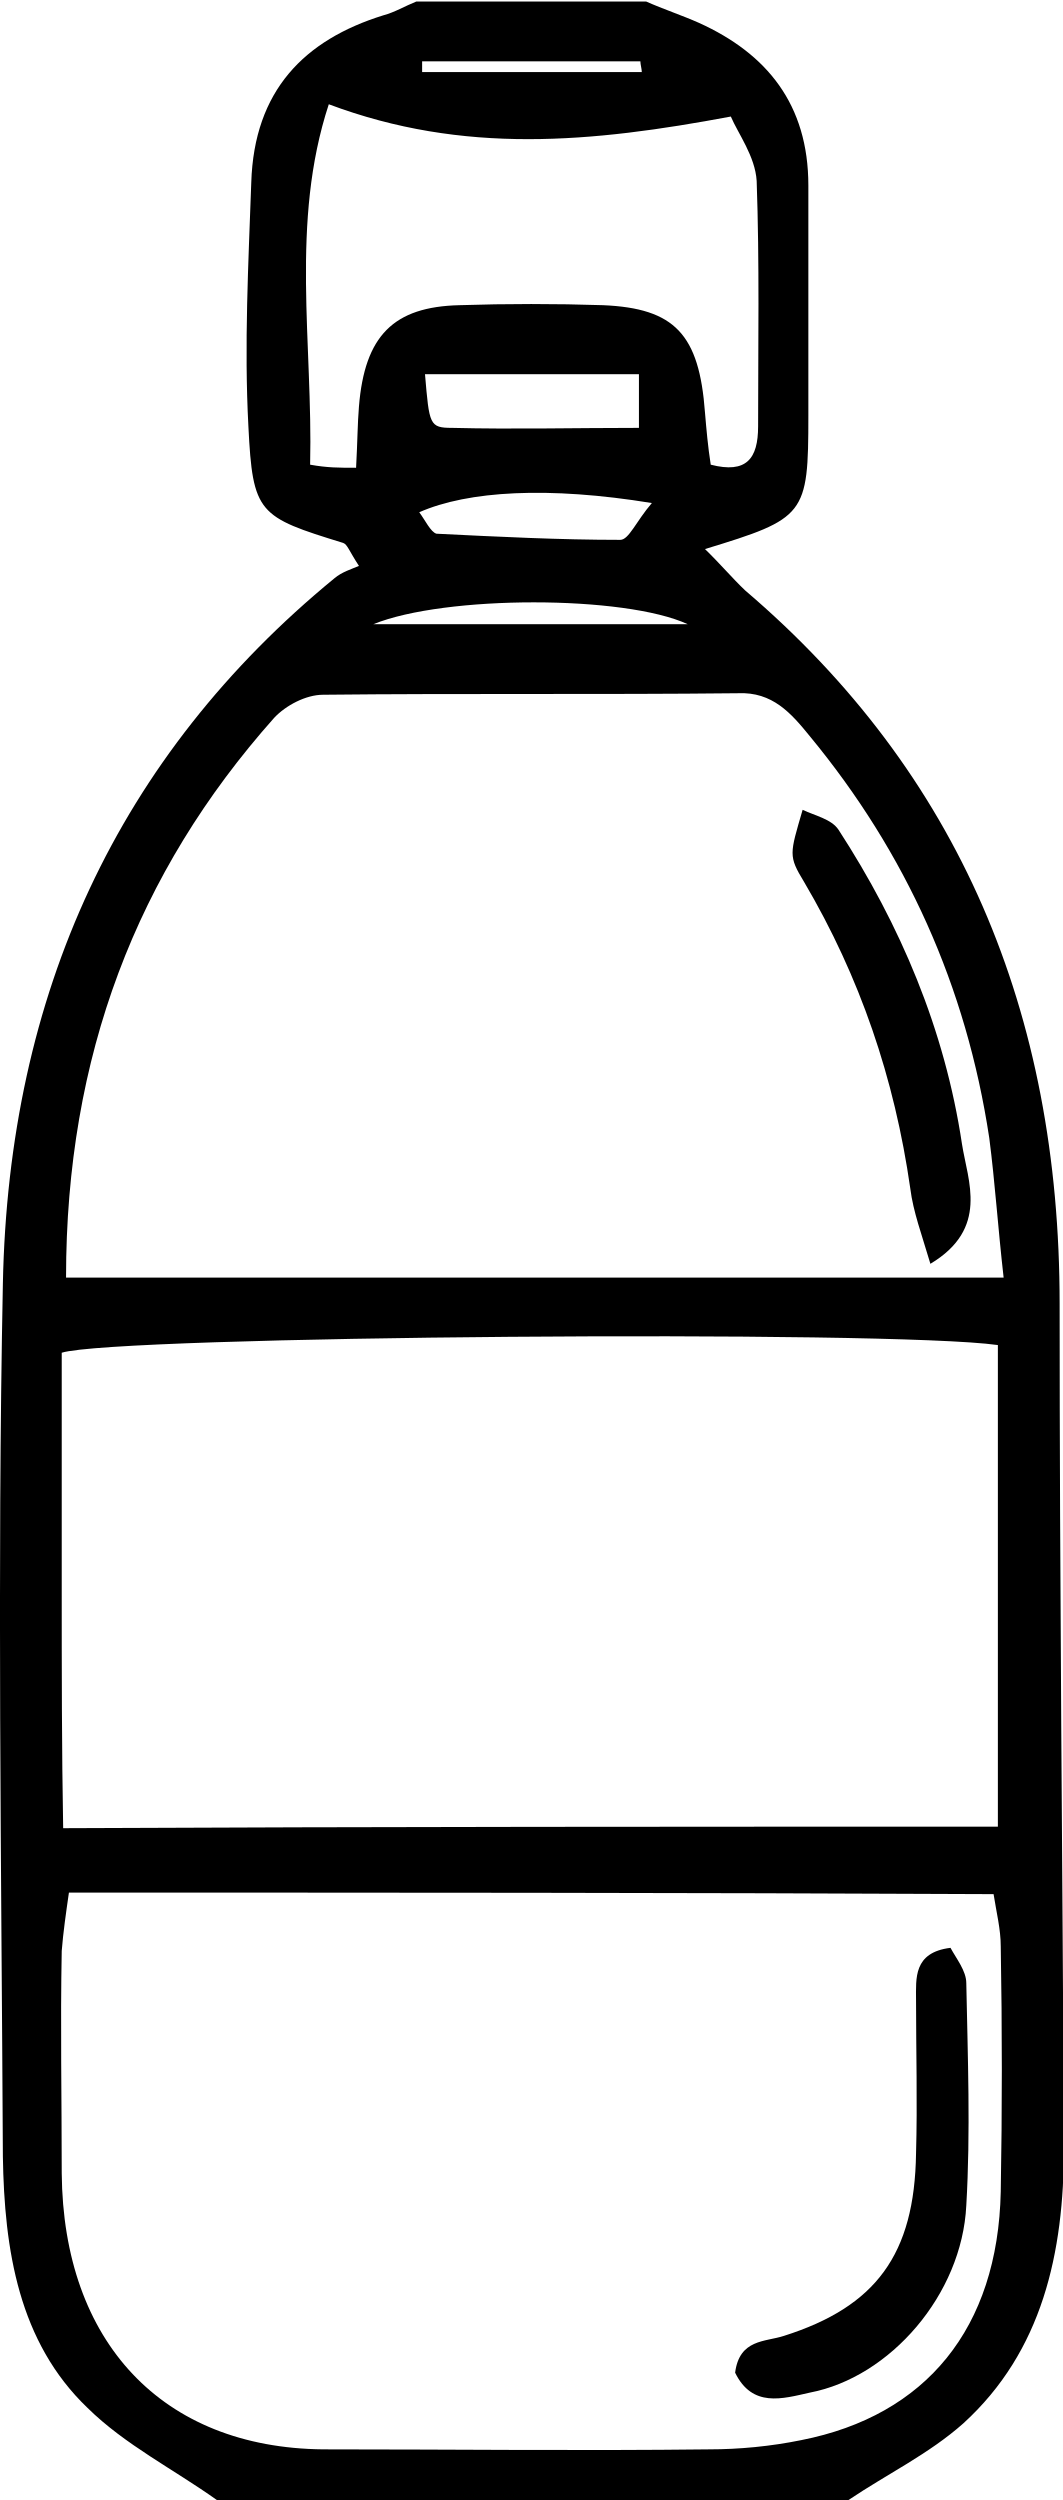
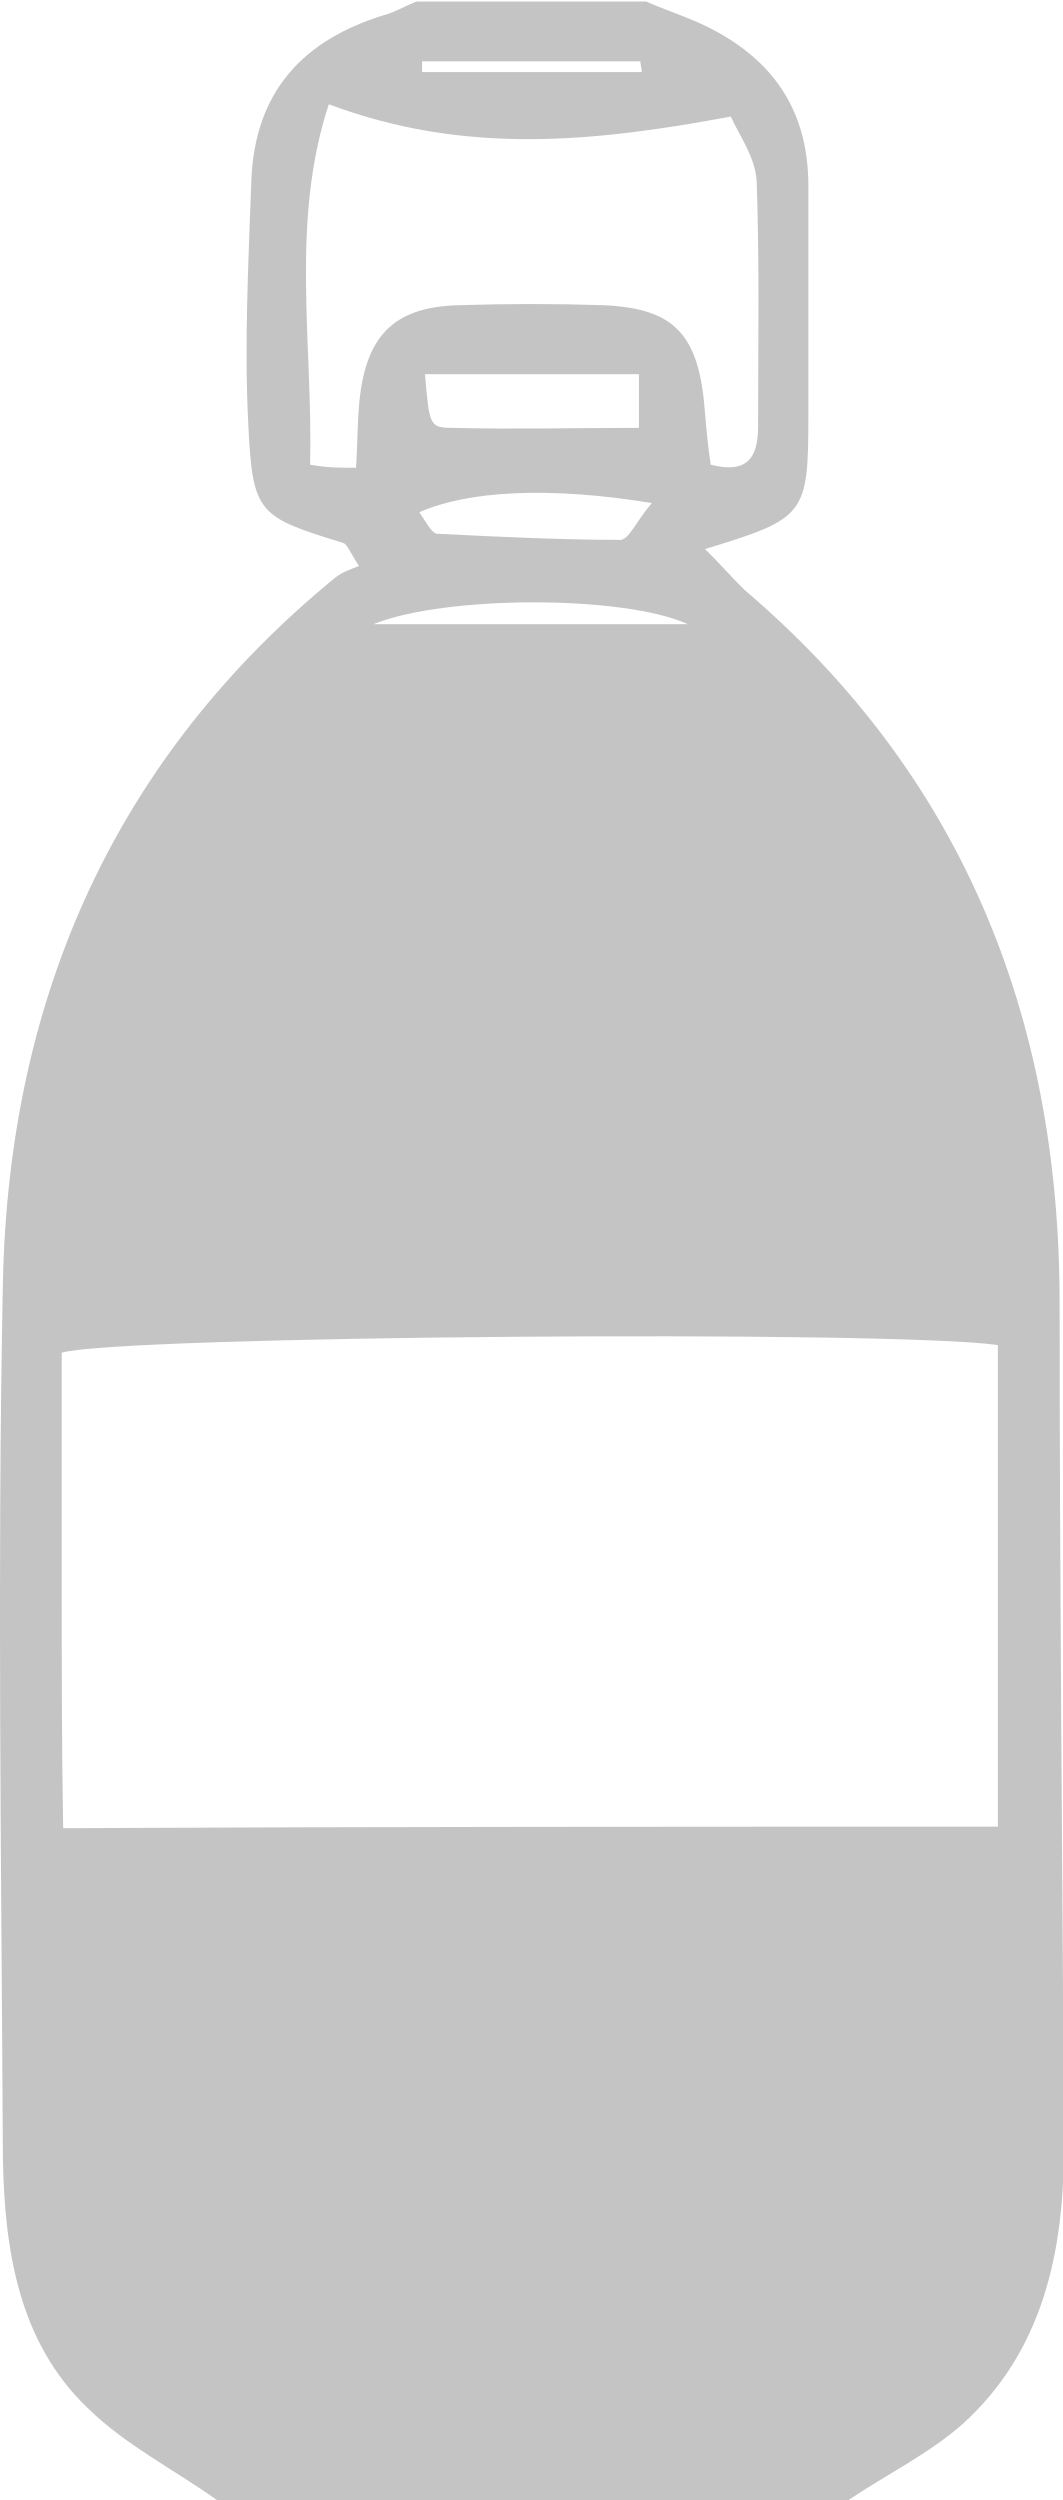
<svg xmlns="http://www.w3.org/2000/svg" width="51" height="120" viewBox="0 0 51 120" fill="none">
-   <path d="M10.406 119.999C8.339 118.526 5.996 117.348 4.204 115.581C0.896 112.416 0.207 107.999 0.138 103.508C0.069 89.52 -0.138 75.532 0.138 61.618C0.413 47.704 5.651 36.293 16.058 27.753C16.402 27.459 16.885 27.311 17.23 27.164C16.747 26.428 16.678 26.134 16.471 26.06C12.405 24.808 12.13 24.661 11.923 20.465C11.716 16.563 11.923 12.661 12.061 8.759C12.198 4.342 14.611 1.913 18.401 0.735C18.953 0.588 19.435 0.293 19.986 0.072C23.639 0.072 27.361 0.072 31.013 0.072C31.84 0.44 32.736 0.735 33.563 1.103C36.803 2.575 38.801 5.005 38.801 8.907C38.801 12.588 38.801 16.269 38.801 19.95C38.801 24.735 38.663 24.882 33.839 26.355C34.597 27.091 35.148 27.753 35.769 28.342C46.038 37.103 50.862 48.588 50.862 62.575C50.862 76.048 51 89.52 51.069 103.066C51.069 108.146 50.035 112.858 46.244 116.318C44.59 117.79 42.592 118.747 40.731 119.999C30.6 119.999 20.469 119.999 10.406 119.999ZM3.308 90.845C3.17 91.802 3.032 92.759 2.963 93.643C2.894 97.177 2.963 100.71 2.963 104.318C3.032 112.416 7.788 117.496 15.507 117.569C21.709 117.569 27.912 117.643 34.046 117.569C35.493 117.569 37.009 117.422 38.456 117.127C44.453 115.95 47.898 111.753 48.036 105.201C48.105 101.299 48.105 97.397 48.036 93.422C48.036 92.612 47.83 91.802 47.692 90.919C32.943 90.845 18.263 90.845 3.308 90.845ZM47.898 87.68C47.898 79.802 47.898 72.146 47.898 64.563C42.73 63.827 5.513 64.121 2.963 64.931C2.963 68.686 2.963 72.44 2.963 76.269C2.963 80.097 2.963 83.999 3.032 87.753C18.263 87.68 33.081 87.68 47.898 87.68ZM3.17 61.324C18.263 61.324 33.012 61.324 48.174 61.324C47.898 58.894 47.761 56.759 47.485 54.624C46.382 47.336 43.488 40.931 38.87 35.336C37.974 34.232 37.078 33.201 35.424 33.275C28.808 33.348 22.123 33.275 15.507 33.348C14.68 33.348 13.715 33.864 13.163 34.453C6.547 41.888 3.17 50.723 3.17 61.324ZM17.092 22.453C17.161 21.201 17.161 20.318 17.23 19.508C17.505 16.121 18.884 14.723 22.054 14.649C24.328 14.575 26.671 14.575 28.946 14.649C32.392 14.796 33.563 16.048 33.839 19.802C33.908 20.612 33.977 21.422 34.115 22.305C35.838 22.747 36.389 22.011 36.389 20.465C36.389 16.563 36.458 12.588 36.32 8.686C36.251 7.508 35.424 6.404 35.08 5.594C28.394 6.845 22.261 7.434 15.782 5.005C13.921 10.674 15.024 16.489 14.886 22.305C15.713 22.453 16.265 22.453 17.092 22.453ZM20.4 17.962C20.607 20.391 20.607 20.538 21.709 20.538C24.673 20.612 27.567 20.538 30.669 20.538C30.669 19.434 30.669 18.772 30.669 17.962C27.223 17.962 23.984 17.962 20.4 17.962ZM31.289 24.146C26.327 23.336 22.467 23.557 20.124 24.588C20.4 24.956 20.675 25.545 20.951 25.618C23.915 25.765 26.878 25.913 29.773 25.913C30.186 25.913 30.531 25.029 31.289 24.146ZM17.919 29.962C23.294 29.962 27.843 29.962 33.012 29.962C29.98 28.563 21.365 28.563 17.919 29.962ZM30.806 3.459C30.806 3.312 30.738 3.091 30.738 2.943C27.223 2.943 23.708 2.943 20.262 2.943C20.262 3.091 20.262 3.312 20.262 3.459C23.708 3.459 27.223 3.459 30.806 3.459Z" fill="black" />
-   <path d="M35.286 113.889C35.493 112.269 36.733 112.416 37.629 112.122C42.04 110.723 43.901 108.22 43.97 103.361C44.039 100.932 43.97 98.429 43.97 95.999C43.97 94.969 43.832 93.717 45.624 93.496C45.9 94.011 46.382 94.6 46.382 95.189C46.451 98.723 46.589 102.33 46.382 105.864C46.175 110.134 42.729 114.11 38.87 114.846C37.56 115.14 36.113 115.582 35.286 113.889Z" fill="black" />
-   <path d="M38.526 38.871C39.146 39.166 39.904 39.313 40.249 39.828C43.212 44.393 45.349 49.399 46.176 54.92C46.451 56.687 47.485 58.969 44.659 60.663C44.246 59.264 43.832 58.159 43.695 57.055C42.937 51.755 41.282 46.896 38.595 42.331C37.837 41.08 37.905 41.006 38.526 38.871Z" fill="black" />
+   <path d="M10.406 119.999C8.339 118.526 5.996 117.348 4.204 115.581C0.896 112.416 0.207 107.999 0.138 103.508C0.069 89.52 -0.138 75.532 0.138 61.618C0.413 47.704 5.651 36.293 16.058 27.753C16.402 27.459 16.885 27.311 17.23 27.164C16.747 26.428 16.678 26.134 16.471 26.06C12.405 24.808 12.13 24.661 11.923 20.465C11.716 16.563 11.923 12.661 12.061 8.759C12.198 4.342 14.611 1.913 18.401 0.735C18.953 0.588 19.435 0.293 19.986 0.072C23.639 0.072 27.361 0.072 31.013 0.072C31.84 0.44 32.736 0.735 33.563 1.103C36.803 2.575 38.801 5.005 38.801 8.907C38.801 12.588 38.801 16.269 38.801 19.95C38.801 24.735 38.663 24.882 33.839 26.355C34.597 27.091 35.148 27.753 35.769 28.342C46.038 37.103 50.862 48.588 50.862 62.575C50.862 76.048 51 89.52 51.069 103.066C51.069 108.146 50.035 112.858 46.244 116.318C44.59 117.79 42.592 118.747 40.731 119.999C30.6 119.999 20.469 119.999 10.406 119.999ZM47.898 87.68C47.898 79.802 47.898 72.146 47.898 64.563C42.73 63.827 5.513 64.121 2.963 64.931C2.963 68.686 2.963 72.44 2.963 76.269C2.963 80.097 2.963 83.999 3.032 87.753C18.263 87.68 33.081 87.68 47.898 87.68ZM17.092 22.453C17.161 21.201 17.161 20.318 17.23 19.508C17.505 16.121 18.884 14.723 22.054 14.649C24.328 14.575 26.671 14.575 28.946 14.649C32.392 14.796 33.563 16.048 33.839 19.802C33.908 20.612 33.977 21.422 34.115 22.305C35.838 22.747 36.389 22.011 36.389 20.465C36.389 16.563 36.458 12.588 36.32 8.686C36.251 7.508 35.424 6.404 35.08 5.594C28.394 6.845 22.261 7.434 15.782 5.005C13.921 10.674 15.024 16.489 14.886 22.305C15.713 22.453 16.265 22.453 17.092 22.453ZM20.4 17.962C20.607 20.391 20.607 20.538 21.709 20.538C24.673 20.612 27.567 20.538 30.669 20.538C30.669 19.434 30.669 18.772 30.669 17.962C27.223 17.962 23.984 17.962 20.4 17.962ZM31.289 24.146C26.327 23.336 22.467 23.557 20.124 24.588C20.4 24.956 20.675 25.545 20.951 25.618C23.915 25.765 26.878 25.913 29.773 25.913C30.186 25.913 30.531 25.029 31.289 24.146ZM17.919 29.962C23.294 29.962 27.843 29.962 33.012 29.962C29.98 28.563 21.365 28.563 17.919 29.962ZM30.806 3.459C30.806 3.312 30.738 3.091 30.738 2.943C27.223 2.943 23.708 2.943 20.262 2.943C20.262 3.091 20.262 3.312 20.262 3.459C23.708 3.459 27.223 3.459 30.806 3.459Z" fill="#C4C4C4" />
</svg>
